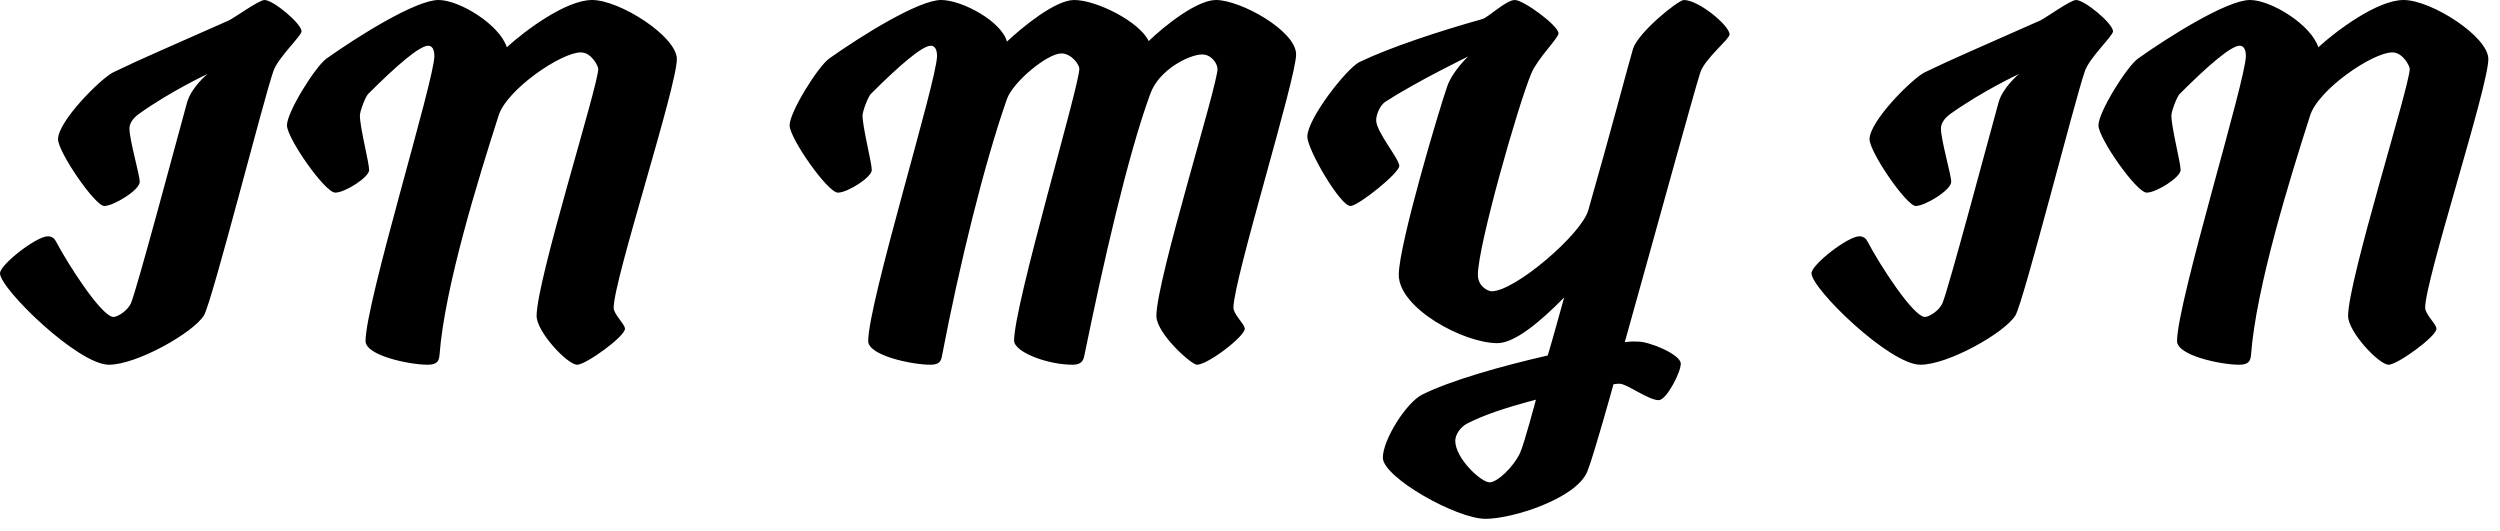
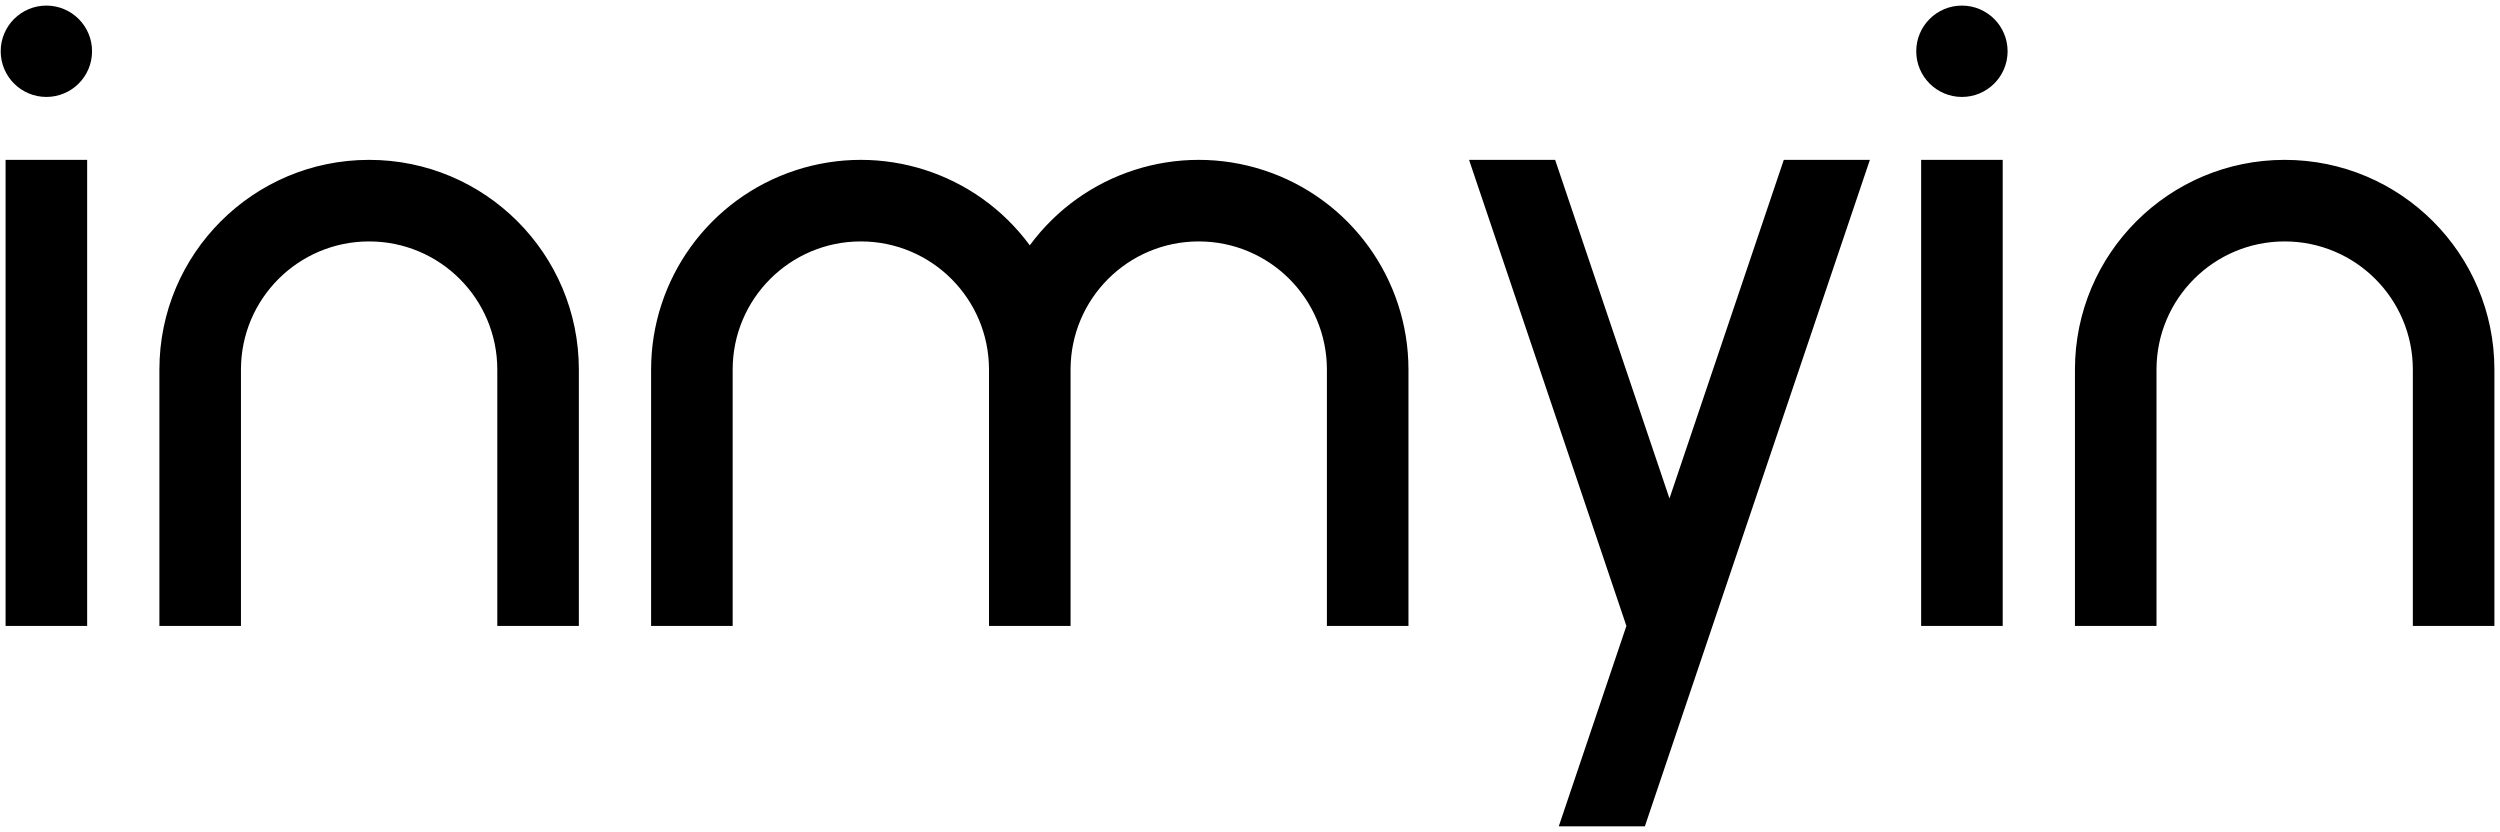
- <svg xmlns="http://www.w3.org/2000/svg" width="146" height="31" viewBox="0 0 146 31" fill="none">
-   <path d="M6.63 18.51C6.84 18.51 7.44 18.18 7.65 17.7C7.98 16.95 10.35 8.07 10.92 6C11.16 5.1 12.12 4.32 12.12 4.32C12.12 4.32 9.99 5.31 8.1 6.66C7.77 6.9 7.56 7.2 7.56 7.5C7.56 8.19 8.16 10.2 8.16 10.62C8.16 11.1 6.63 12.03 6.09 12.03C5.55 12.03 3.39 8.88 3.39 8.13C3.39 7.08 5.85 4.62 6.6 4.23C8.4 3.36 9.78 2.79 13.35 1.2C13.68 1.05 15.12 -1.43051e-06 15.45 -1.43051e-06C15.96 -1.43051e-06 17.61 1.38 17.61 1.83C17.61 2.1 16.23 3.36 15.96 4.17C15.36 5.91 12.39 17.61 11.91 18.42C11.28 19.44 7.98 21.3 6.36 21.3C4.56 21.3 0 16.86 0 15.96C0 15.45 2.13 13.8 2.79 13.8C3.03 13.8 3.18 13.92 3.27 14.1C3.96 15.42 5.94 18.51 6.63 18.51ZM29.118 6.75C27.918 10.5 25.968 16.77 25.668 20.73C25.638 21.06 25.548 21.3 24.978 21.3C23.898 21.3 21.348 20.76 21.348 19.92C21.348 17.67 25.368 4.68 25.368 3.27C25.368 2.91 25.248 2.67 25.008 2.67C24.498 2.67 23.148 3.84 21.498 5.49C21.348 5.64 21.018 6.48 21.018 6.75C21.018 7.44 21.558 9.51 21.558 9.93C21.558 10.35 20.148 11.25 19.578 11.25C18.978 11.25 16.758 8.07 16.758 7.32C16.758 6.54 18.408 3.9 19.068 3.42C20.928 2.1 24.288 -1.43051e-06 25.608 -1.43051e-06C26.838 -1.43051e-06 29.178 1.44 29.598 2.76C30.648 1.8 33.048 -1.43051e-06 34.578 -1.43051e-06C36.198 -1.43051e-06 39.528 2.13 39.528 3.45C39.528 5.07 35.838 16.35 35.838 17.97C35.838 18.36 36.498 18.93 36.498 19.2C36.498 19.65 34.218 21.3 33.708 21.3C33.138 21.3 31.338 19.38 31.338 18.45C31.338 16.35 34.938 5.01 34.938 4.02C34.938 3.87 34.548 3.06 33.918 3.06C32.778 3.06 29.598 5.22 29.118 6.75ZM50.373 6.75C50.373 7.44 50.913 9.51 50.913 9.93C50.913 10.35 49.503 11.25 48.933 11.25C48.333 11.25 46.113 8.07 46.113 7.32C46.113 6.54 47.763 3.9 48.423 3.42C50.283 2.1 53.643 -1.43051e-06 54.963 -1.43051e-06C56.193 -1.43051e-06 58.503 1.26 58.803 2.43C59.703 1.59 61.623 -1.43051e-06 62.733 -1.43051e-06C64.053 -1.43051e-06 66.573 1.29 67.083 2.4C68.013 1.5 69.903 -1.43051e-06 71.013 -1.43051e-06C72.453 -1.43051e-06 75.693 1.8 75.693 3.18C75.693 4.59 72.033 16.35 72.033 17.97C72.033 18.36 72.693 18.93 72.693 19.2C72.693 19.65 70.533 21.3 69.903 21.3C69.573 21.3 67.533 19.47 67.533 18.45C67.533 16.35 71.103 5.01 71.103 4.02C71.103 3.75 70.773 3.18 70.203 3.18C69.483 3.18 67.683 4.05 67.173 5.49C65.853 9.09 64.413 15.45 63.333 20.73C63.273 21.06 63.153 21.3 62.643 21.3C61.143 21.3 59.223 20.55 59.223 19.89C59.223 17.79 63.033 5.01 63.033 4.02C63.033 3.75 62.553 3.12 61.983 3.12C61.173 3.12 59.163 4.77 58.803 5.79C57.483 9.54 56.013 15.54 55.023 20.73C54.963 21.06 54.903 21.3 54.333 21.3C53.253 21.3 50.703 20.76 50.703 19.92C50.703 17.67 54.723 4.68 54.723 3.27C54.723 2.91 54.603 2.67 54.363 2.67C53.853 2.67 52.503 3.84 50.853 5.49C50.703 5.64 50.373 6.48 50.373 6.75ZM85.738 3.3C85.738 3.3 82.768 4.74 80.908 5.94C80.548 6.18 80.368 6.75 80.368 7.02C80.368 7.71 81.718 9.27 81.718 9.69C81.718 10.11 79.318 12.03 78.868 12.03C78.268 12.03 76.348 8.73 76.348 7.98C76.348 6.93 78.628 4.02 79.378 3.63C81.178 2.76 84.118 1.8 86.578 1.11C86.908 1.02 87.958 -1.43051e-06 88.468 -1.43051e-06C88.978 -1.43051e-06 91.018 1.5 91.018 1.95C91.018 2.22 89.788 3.42 89.428 4.29C88.648 6.15 86.308 14.37 86.308 16.05C86.308 16.71 86.878 17.01 87.118 17.01C88.468 17.01 92.368 13.68 92.758 12.27C94.108 7.56 95.098 3.75 95.368 2.85C95.668 1.89 98.008 -1.43051e-06 98.338 -1.43051e-06C99.208 -1.43051e-06 101.008 1.5 101.008 2.01C101.008 2.28 99.568 3.42 99.298 4.23C98.938 5.34 96.688 13.56 94.888 19.98C95.458 19.92 95.308 19.95 95.668 19.95C96.328 19.95 98.158 20.7 98.158 21.24C98.158 21.75 97.318 23.37 96.868 23.37C96.268 23.37 95.008 22.41 94.588 22.41C94.498 22.41 94.408 22.41 94.228 22.44C94.228 22.44 93.058 26.67 92.698 27.54C92.038 29.13 88.318 30.3 86.758 30.3C85.048 30.3 80.758 27.87 80.758 26.73C80.758 25.68 82.138 23.49 83.068 23.04C84.688 22.23 87.628 21.39 90.388 20.76C90.748 19.56 90.958 18.75 91.348 17.37C89.908 18.84 88.438 20.04 87.448 20.04C85.468 20.04 81.688 18 81.688 16.05C81.688 14.31 84.028 6.45 84.508 5.07C84.808 4.17 85.738 3.3 85.738 3.3ZM88.768 26.46C89.008 25.95 89.698 23.34 89.698 23.34C87.778 23.85 86.668 24.24 85.708 24.72C85.288 24.93 84.988 25.38 84.988 25.74C84.988 26.76 86.488 28.17 86.998 28.17C87.418 28.17 88.348 27.33 88.768 26.46ZM112.421 18.51C112.631 18.51 113.231 18.18 113.441 17.7C113.771 16.95 116.141 8.07 116.711 6C116.951 5.1 117.911 4.32 117.911 4.32C117.911 4.32 115.781 5.31 113.891 6.66C113.561 6.9 113.351 7.2 113.351 7.5C113.351 8.19 113.951 10.2 113.951 10.62C113.951 11.1 112.421 12.03 111.881 12.03C111.341 12.03 109.181 8.88 109.181 8.13C109.181 7.08 111.641 4.62 112.391 4.23C114.191 3.36 115.571 2.79 119.141 1.2C119.471 1.05 120.911 -1.43051e-06 121.241 -1.43051e-06C121.751 -1.43051e-06 123.401 1.38 123.401 1.83C123.401 2.1 122.021 3.36 121.751 4.17C121.151 5.91 118.181 17.61 117.701 18.42C117.071 19.44 113.771 21.3 112.151 21.3C110.351 21.3 105.791 16.86 105.791 15.96C105.791 15.45 107.921 13.8 108.581 13.8C108.821 13.8 108.971 13.92 109.061 14.1C109.751 15.42 111.731 18.51 112.421 18.51ZM134.909 6.75C133.709 10.5 131.759 16.77 131.459 20.73C131.429 21.06 131.339 21.3 130.769 21.3C129.689 21.3 127.139 20.76 127.139 19.92C127.139 17.67 131.159 4.68 131.159 3.27C131.159 2.91 131.039 2.67 130.799 2.67C130.289 2.67 128.939 3.84 127.289 5.49C127.139 5.64 126.809 6.48 126.809 6.75C126.809 7.44 127.349 9.51 127.349 9.93C127.349 10.35 125.939 11.25 125.369 11.25C124.769 11.25 122.549 8.07 122.549 7.32C122.549 6.54 124.199 3.9 124.859 3.42C126.719 2.1 130.079 -1.43051e-06 131.399 -1.43051e-06C132.629 -1.43051e-06 134.969 1.44 135.389 2.76C136.439 1.8 138.839 -1.43051e-06 140.369 -1.43051e-06C141.989 -1.43051e-06 145.319 2.13 145.319 3.45C145.319 5.07 141.629 16.35 141.629 17.97C141.629 18.36 142.289 18.93 142.289 19.2C142.289 19.65 140.009 21.3 139.499 21.3C138.929 21.3 137.129 19.38 137.129 18.45C137.129 16.35 140.729 5.01 140.729 4.02C140.729 3.87 140.339 3.06 139.709 3.06C138.569 3.06 135.389 5.22 134.909 6.75Z" fill="black" />
+ <svg xmlns="http://www.w3.org/2000/svg" viewBox="-0.12 -0.12 53.640 17.850" width="53.640" height="17.850">
+   <path d="M0.000 13.310 L0.000 3.310 L1.750 3.310 L1.750 13.310 Z M-0.105 0.980 A0.980 0.980 0 1 0 1.855 0.980 A0.980 0.980 0 1 0 -0.105 0.980 Z M3.300 13.310 L3.300 7.810 A4.500 4.500 0 0 1 12.300 7.810 L12.300 13.310 L10.550 13.310 L10.550 7.810 A2.750 2.750 0 0 0 5.050 7.810 L5.050 13.310 Z M13.850 13.310 L13.850 7.810 A4.500 4.500 0 0 1 21.975 5.144 A4.500 4.500 0 0 1 30.100 7.810 L30.100 13.310 L28.350 13.310 L28.350 7.810 A2.750 2.750 0 0 0 22.850 7.810 L22.850 13.310 L21.100 13.310 L21.100 7.810 A2.750 2.750 0 0 0 15.600 7.810 L15.600 13.310 Z M40.000 3.310 L38.153 3.310 L35.700 10.575 L33.247 3.310 L31.400 3.310 L34.776 13.310 L33.325 17.610 L35.172 17.610 Z M41.100 13.310 L41.100 3.310 L42.850 3.310 L42.850 13.310 Z M40.995 0.980 A0.980 0.980 0 1 0 42.955 0.980 A0.980 0.980 0 1 0 40.995 0.980 Z M44.400 13.310 L44.400 7.810 A4.500 4.500 0 0 1 53.400 7.810 L53.400 13.310 L51.650 13.310 L51.650 7.810 A2.750 2.750 0 0 0 46.150 7.810 L46.150 13.310 Z" fill="currentColor" />
</svg>
